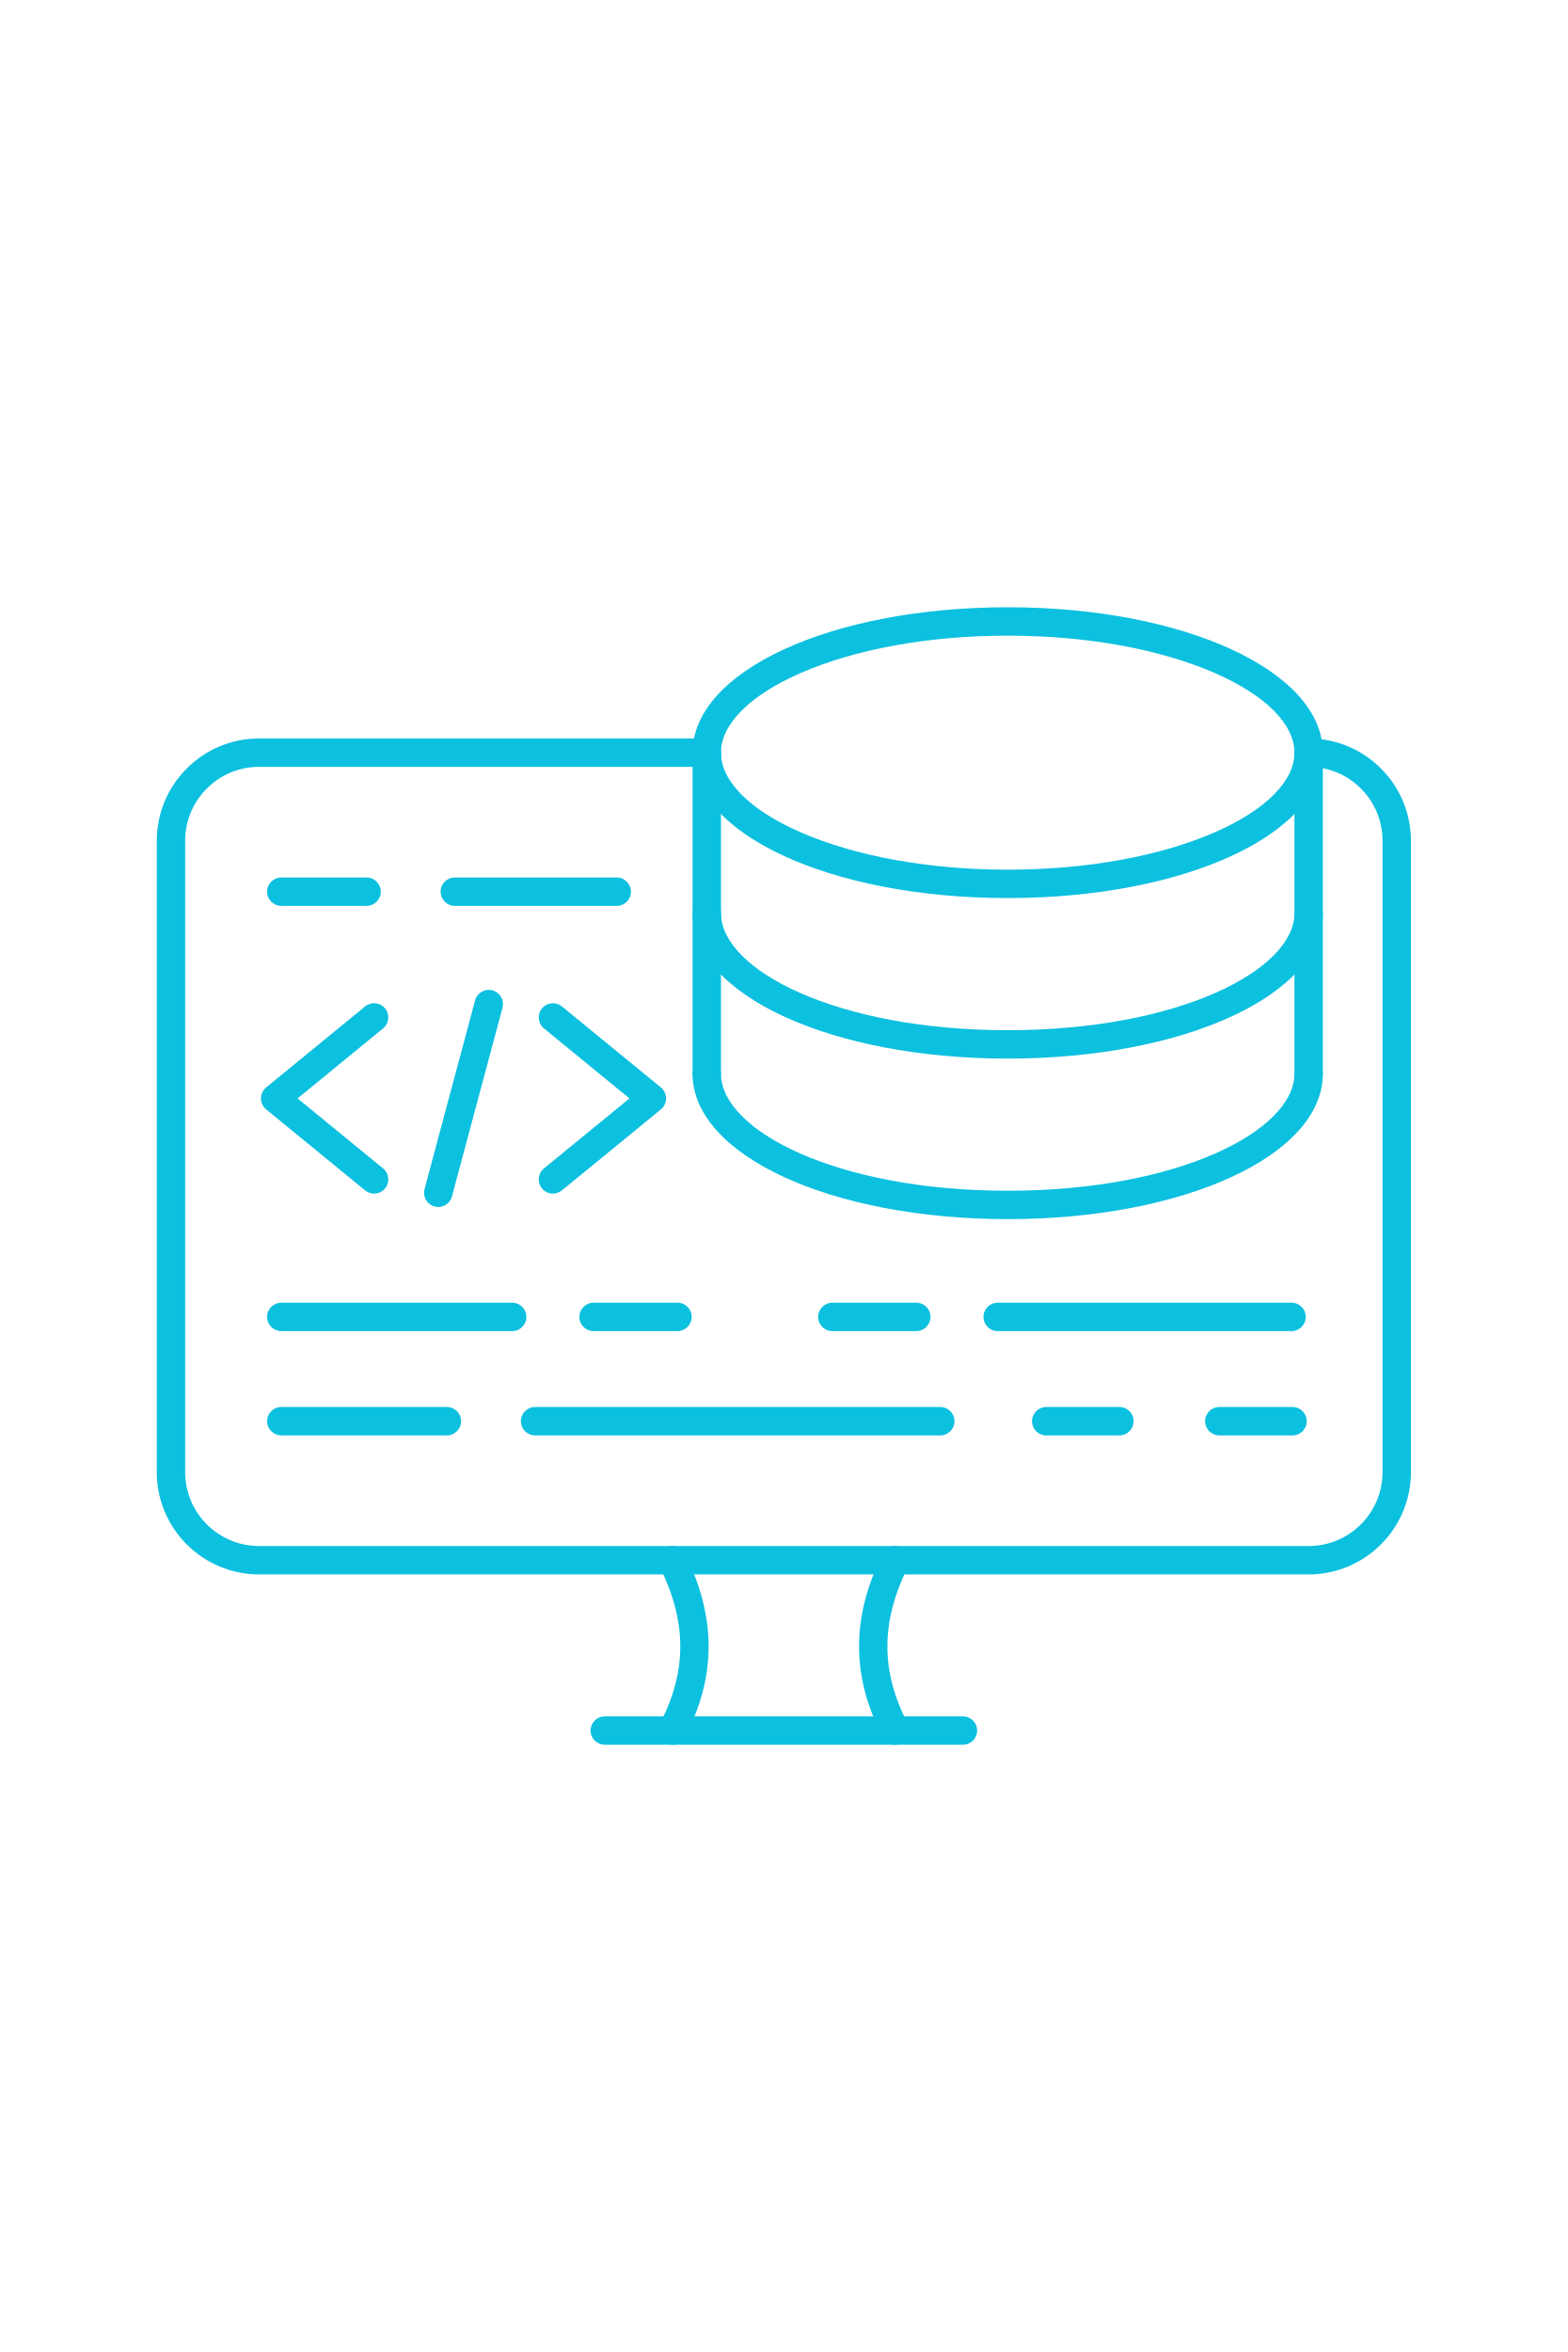
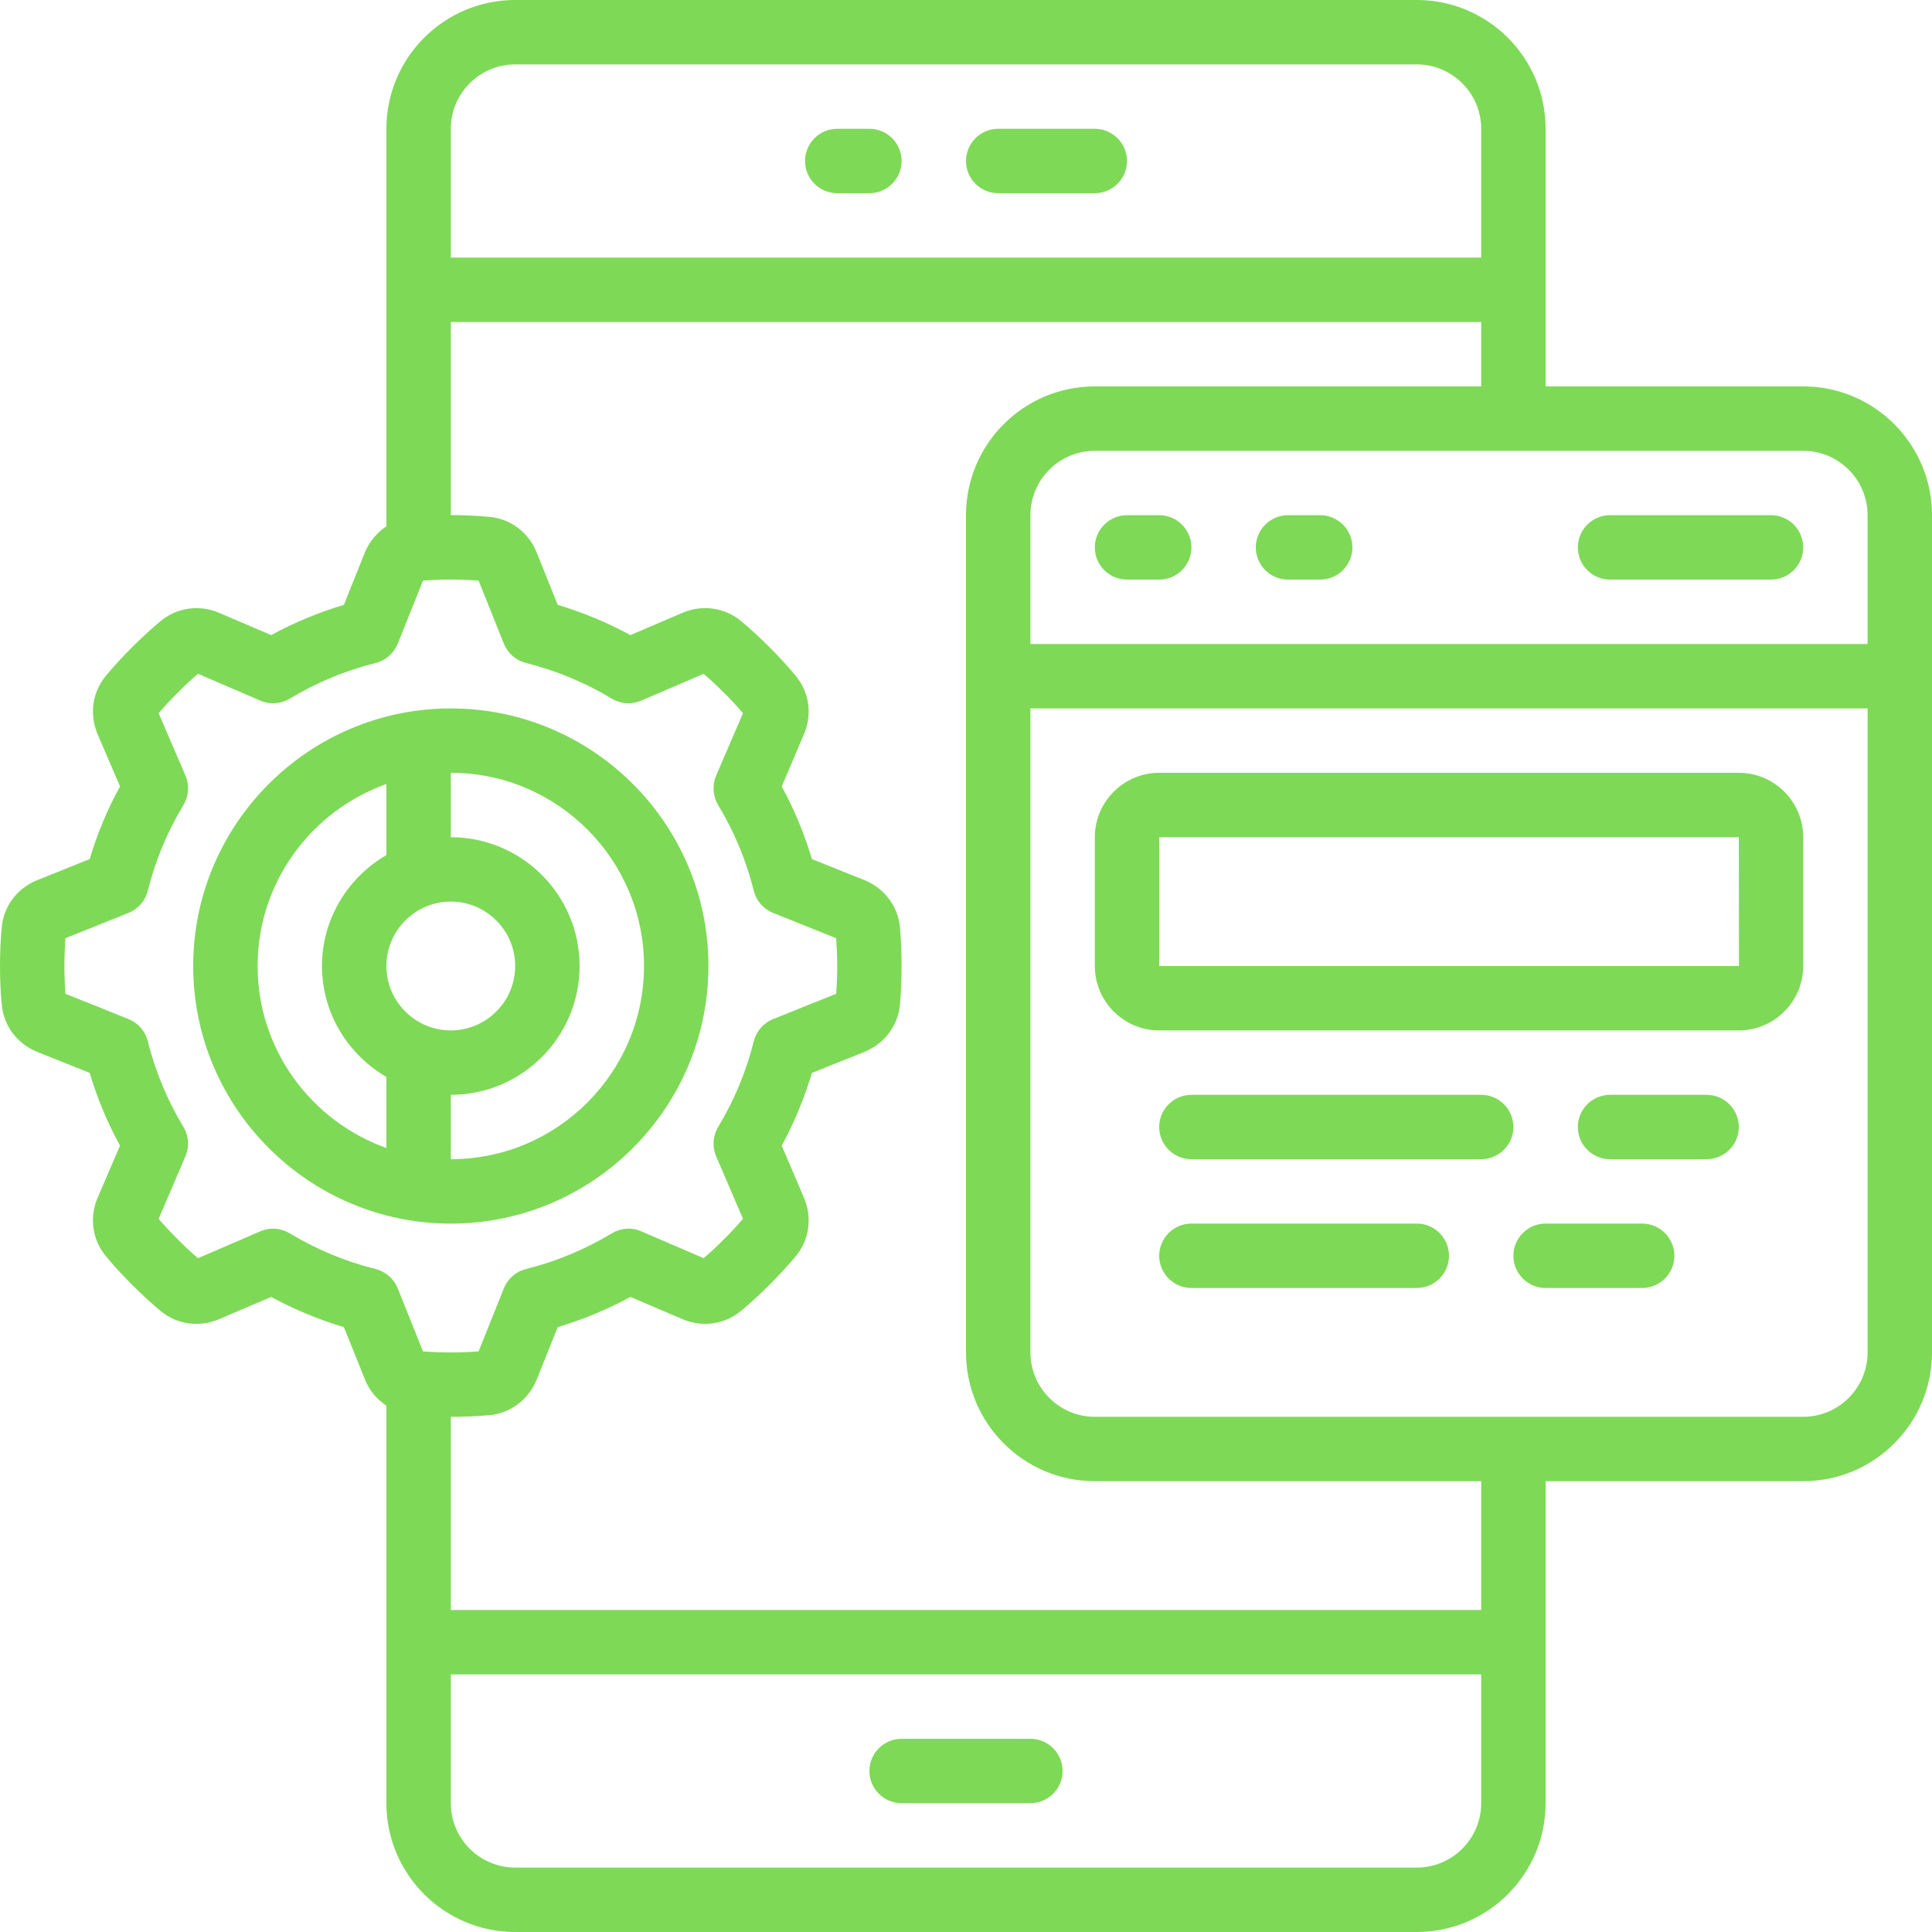
- <svg xmlns="http://www.w3.org/2000/svg" width="1440" zoomAndPan="magnify" viewBox="0 0 1080 1620" height="2160" preserveAspectRatio="xMidYMid meet" version="1.0">
-   <defs>
-     <clipPath id="70dbb4ccb4">
-       <path d="M 453 1064 L 627 1064 L 627 1201.711 L 453 1201.711 Z M 453 1064 " clip-rule="nonzero" />
-     </clipPath>
-     <clipPath id="a0d0795c87">
-       <path d="M 406 1182 L 674 1182 L 674 1201.711 L 406 1201.711 Z M 406 1182 " clip-rule="nonzero" />
-     </clipPath>
-   </defs>
-   <path fill="#0cc0df" d="M 901.547 1084.414 L 178.453 1084.414 C 139.605 1084.414 108 1052.812 108 1013.961 L 108 579.094 C 108 540.246 139.605 508.641 178.453 508.641 L 486.906 508.641 C 492.305 508.641 496.68 513.02 496.68 518.414 C 496.68 523.812 492.305 528.188 486.906 528.188 L 178.453 528.188 C 150.387 528.188 127.547 551.023 127.547 579.094 L 127.547 1013.961 C 127.547 1042.031 150.387 1064.867 178.453 1064.867 L 901.547 1064.867 C 929.613 1064.867 952.453 1042.031 952.453 1013.961 L 952.453 579.094 C 952.453 551.023 929.613 528.188 901.547 528.188 C 896.148 528.188 891.773 523.812 891.773 518.414 C 891.773 513.02 896.148 508.641 901.547 508.641 C 940.395 508.641 972 540.246 972 579.094 L 972 1013.961 C 972 1052.812 940.395 1084.414 901.547 1084.414 Z M 901.547 1084.414 " fill-opacity="1" fill-rule="nonzero" />
-   <g clip-path="url(#70dbb4ccb4)">
-     <path fill="#0cc0df" d="M 463.133 1201.73 C 461.598 1201.73 460.043 1201.367 458.594 1200.605 C 453.816 1198.094 451.977 1192.184 454.488 1187.406 C 473.41 1151.406 473.383 1116.965 454.398 1079.016 C 451.984 1074.188 453.938 1068.312 458.766 1065.898 C 463.594 1063.484 469.465 1065.441 471.879 1070.266 C 493.621 1113.73 493.594 1155.02 471.789 1196.5 C 470.043 1199.828 466.645 1201.73 463.133 1201.73 Z M 616.867 1201.73 C 613.352 1201.73 609.957 1199.828 608.207 1196.5 C 586.406 1155.023 586.375 1113.73 608.117 1070.266 C 610.531 1065.441 616.398 1063.48 621.23 1065.898 C 626.059 1068.312 628.016 1074.188 625.598 1079.016 C 606.613 1116.965 606.586 1151.406 625.508 1187.406 C 628.02 1192.184 626.184 1198.094 621.402 1200.605 C 619.957 1201.371 618.398 1201.73 616.867 1201.73 Z M 616.867 1201.73 " fill-opacity="1" fill-rule="nonzero" />
-   </g>
-   <g clip-path="url(#a0d0795c87)">
-     <path fill="#0cc0df" d="M 663.379 1201.727 L 416.621 1201.727 C 411.223 1201.727 406.848 1197.352 406.848 1191.953 C 406.848 1186.551 411.223 1182.18 416.621 1182.18 L 663.379 1182.18 C 668.777 1182.18 673.152 1186.551 673.152 1191.953 C 673.152 1197.352 668.777 1201.727 663.379 1201.727 Z M 663.379 1201.727 " fill-opacity="1" fill-rule="nonzero" />
-   </g>
-   <path fill="#0cc0df" d="M 694.227 618.559 C 572.492 618.559 477.133 574.57 477.133 518.414 C 477.133 462.258 572.492 418.27 694.227 418.27 C 815.961 418.27 911.32 462.258 911.32 518.414 C 911.32 574.57 815.961 618.559 694.227 618.559 Z M 694.227 437.82 C 640.312 437.82 589.684 446.945 551.648 463.523 C 516.715 478.754 496.68 498.758 496.68 518.414 C 496.68 538.07 516.715 558.078 551.648 573.305 C 589.68 589.883 640.312 599.012 694.227 599.012 C 748.141 599.012 798.773 589.883 836.801 573.305 C 871.738 558.078 891.773 538.07 891.773 518.414 C 891.773 498.762 871.738 478.75 836.801 463.523 C 798.773 446.945 748.141 437.82 694.227 437.82 Z M 694.227 437.82 " fill-opacity="1" fill-rule="nonzero" />
-   <path fill="#0cc0df" d="M 694.227 729.129 C 572.492 729.129 477.133 685.141 477.133 628.984 C 477.133 623.586 481.512 619.211 486.906 619.211 C 492.305 619.211 496.68 623.586 496.68 628.984 C 496.68 667.906 576.059 709.578 694.227 709.578 C 812.391 709.578 891.773 667.906 891.773 628.984 C 891.773 623.586 896.148 619.211 901.547 619.211 C 906.945 619.211 911.32 623.586 911.32 628.984 C 911.32 685.141 815.961 729.129 694.227 729.129 Z M 694.227 729.129 " fill-opacity="1" fill-rule="nonzero" />
-   <path fill="#0cc0df" d="M 694.227 839.699 C 572.492 839.699 477.133 795.711 477.133 739.555 C 477.133 734.156 481.512 729.781 486.906 729.781 C 492.305 729.781 496.68 734.156 496.68 739.555 C 496.68 778.477 576.059 820.148 694.227 820.148 C 812.391 820.148 891.773 778.477 891.773 739.555 C 891.773 734.156 896.148 729.781 901.547 729.781 C 906.945 729.781 911.32 734.156 911.32 739.555 C 911.32 795.711 815.961 839.699 694.227 839.699 Z M 694.227 839.699 " fill-opacity="1" fill-rule="nonzero" />
-   <path fill="#0cc0df" d="M 486.906 749.328 C 481.512 749.328 477.133 744.949 477.133 739.555 L 477.133 518.414 C 477.133 513.02 481.512 508.641 486.906 508.641 C 492.305 508.641 496.68 513.02 496.68 518.414 L 496.68 739.555 C 496.68 744.953 492.305 749.328 486.906 749.328 Z M 486.906 749.328 " fill-opacity="1" fill-rule="nonzero" />
-   <path fill="#0cc0df" d="M 901.547 749.328 C 896.148 749.328 891.773 744.949 891.773 739.555 L 891.773 518.414 C 891.773 513.02 896.148 508.641 901.547 508.641 C 906.945 508.641 911.32 513.02 911.32 518.414 L 911.32 739.555 C 911.32 744.953 906.945 749.328 901.547 749.328 Z M 901.547 749.328 " fill-opacity="1" fill-rule="nonzero" />
-   <path fill="#0cc0df" d="M 257.727 822.133 C 255.547 822.133 253.359 821.41 251.543 819.922 L 183.363 764.129 C 181.094 762.273 179.781 759.496 179.781 756.562 C 179.781 753.633 181.098 750.855 183.363 749 L 251.543 693.203 C 255.719 689.789 261.875 690.398 265.293 694.578 C 268.715 698.758 268.098 704.914 263.922 708.332 L 204.984 756.562 L 263.922 804.793 C 268.098 808.211 268.715 814.367 265.293 818.547 C 263.363 820.91 260.555 822.133 257.727 822.133 Z M 257.727 822.133 " fill-opacity="1" fill-rule="nonzero" />
-   <path fill="#0cc0df" d="M 380.914 822.133 C 378.086 822.133 375.277 820.91 373.344 818.551 C 369.926 814.371 370.539 808.211 374.719 804.793 L 433.652 756.562 L 374.719 708.336 C 370.539 704.914 369.926 698.758 373.344 694.582 C 376.766 690.402 382.922 689.789 387.098 693.207 L 455.273 749 C 457.543 750.859 458.859 753.633 458.859 756.566 C 458.859 759.5 457.543 762.273 455.273 764.133 L 387.098 819.922 C 385.285 821.41 383.094 822.133 380.914 822.133 Z M 380.914 822.133 " fill-opacity="1" fill-rule="nonzero" />
-   <path fill="#0cc0df" d="M 301.91 831.336 C 301.074 831.336 300.223 831.227 299.375 831 C 294.164 829.602 291.066 824.242 292.465 819.031 L 327.297 689.039 C 328.691 683.824 334.055 680.73 339.266 682.129 C 344.48 683.523 347.574 688.887 346.18 694.098 L 311.348 824.09 C 310.176 828.457 306.227 831.336 301.91 831.336 Z M 301.91 831.336 " fill-opacity="1" fill-rule="nonzero" />
-   <path fill="#0cc0df" d="M 352.863 916.824 L 193.777 916.824 C 188.383 916.824 184.004 912.449 184.004 907.051 C 184.004 901.652 188.383 897.277 193.777 897.277 L 352.863 897.277 C 358.258 897.277 362.637 901.652 362.637 907.051 C 362.637 912.449 358.258 916.824 352.863 916.824 Z M 352.863 916.824 " fill-opacity="1" fill-rule="nonzero" />
-   <path fill="#0cc0df" d="M 466.75 916.824 L 408.902 916.824 C 403.504 916.824 399.129 912.449 399.129 907.051 C 399.129 901.652 403.504 897.277 408.902 897.277 L 466.75 897.277 C 472.148 897.277 476.523 901.652 476.523 907.051 C 476.523 912.449 472.152 916.824 466.75 916.824 Z M 466.75 916.824 " fill-opacity="1" fill-rule="nonzero" />
-   <path fill="#0cc0df" d="M 631.262 916.824 L 573.41 916.824 C 568.012 916.824 563.637 912.449 563.637 907.051 C 563.637 901.652 568.012 897.277 573.41 897.277 L 631.262 897.277 C 636.66 897.277 641.035 901.652 641.035 907.051 C 641.035 912.449 636.66 916.824 631.262 916.824 Z M 631.262 916.824 " fill-opacity="1" fill-rule="nonzero" />
-   <path fill="#0cc0df" d="M 889.77 916.824 L 687.301 916.824 C 681.902 916.824 677.527 912.449 677.527 907.051 C 677.527 901.652 681.902 897.277 687.301 897.277 L 889.766 897.277 C 895.168 897.277 899.543 901.652 899.543 907.051 C 899.543 912.449 895.168 916.824 889.77 916.824 Z M 889.77 916.824 " fill-opacity="1" fill-rule="nonzero" />
-   <path fill="#0cc0df" d="M 307.891 988.66 L 193.777 988.66 C 188.383 988.66 184.004 984.285 184.004 978.887 C 184.004 973.488 188.383 969.113 193.777 969.113 L 307.891 969.113 C 313.285 969.113 317.664 973.488 317.664 978.887 C 317.664 984.285 313.289 988.66 307.891 988.66 Z M 307.891 988.66 " fill-opacity="1" fill-rule="nonzero" />
-   <path fill="#0cc0df" d="M 647.777 988.66 L 368.617 988.66 C 363.223 988.66 358.844 984.285 358.844 978.887 C 358.844 973.488 363.223 969.113 368.617 969.113 L 647.777 969.113 C 653.176 969.113 657.551 973.488 657.551 978.887 C 657.551 984.285 653.176 988.66 647.777 988.66 Z M 647.777 988.66 " fill-opacity="1" fill-rule="nonzero" />
-   <path fill="#0cc0df" d="M 771.191 988.66 L 720.746 988.66 C 715.348 988.66 710.973 984.285 710.973 978.887 C 710.973 973.488 715.348 969.113 720.746 969.113 L 771.191 969.113 C 776.59 969.113 780.965 973.488 780.965 978.887 C 780.965 984.285 776.59 988.66 771.191 988.66 Z M 771.191 988.66 " fill-opacity="1" fill-rule="nonzero" />
-   <path fill="#0cc0df" d="M 890.445 988.66 L 840 988.66 C 834.602 988.66 830.227 984.285 830.227 978.887 C 830.227 973.488 834.602 969.113 840 969.113 L 890.445 969.113 C 895.844 969.113 900.219 973.488 900.219 978.887 C 900.219 984.285 895.844 988.66 890.445 988.66 Z M 890.445 988.66 " fill-opacity="1" fill-rule="nonzero" />
-   <path fill="#0cc0df" d="M 424.875 623.941 L 313.312 623.941 C 307.918 623.941 303.539 619.562 303.539 614.168 C 303.539 608.77 307.918 604.395 313.312 604.395 L 424.875 604.395 C 430.273 604.395 434.652 608.77 434.652 614.168 C 434.652 619.562 430.277 623.941 424.875 623.941 Z M 424.875 623.941 " fill-opacity="1" fill-rule="nonzero" />
-   <path fill="#0cc0df" d="M 252.551 623.941 L 193.777 623.941 C 188.383 623.941 184.004 619.562 184.004 614.168 C 184.004 608.77 188.383 604.395 193.777 604.395 L 252.547 604.395 C 257.945 604.395 262.32 608.77 262.32 614.168 C 262.32 619.562 257.945 623.941 252.551 623.941 Z M 252.551 623.941 " fill-opacity="1" fill-rule="nonzero" />
+ <svg xmlns="http://www.w3.org/2000/svg" width="50" height="50" viewBox="0 0 50 50" fill="none">
+   <path d="M46.667 36.667H28.333C27.415 36.667 26.667 35.918 26.667 35V18.333H48.333V35C48.333 35.918 47.585 36.667 46.667 36.667ZM38.333 41.667H11.667V36.667C12.002 36.667 12.337 36.654 12.669 36.624C13.213 36.572 13.678 36.224 13.89 35.703L14.434 34.346C15.088 34.15 15.716 33.89 16.315 33.564L17.666 34.141C18.174 34.359 18.757 34.277 19.176 33.926C19.434 33.714 19.678 33.486 19.915 33.249C20.153 33.011 20.381 32.767 20.596 32.51C20.944 32.09 21.026 31.51 20.807 30.999L20.231 29.648C20.557 29.05 20.817 28.421 21.012 27.767L22.37 27.223C22.373 27.22 22.373 27.22 22.373 27.22C22.891 27.012 23.239 26.546 23.291 26.003C23.32 25.671 23.333 25.335 23.333 25C23.333 24.665 23.32 24.329 23.291 23.997C23.239 23.454 22.891 22.988 22.37 22.777L21.012 22.233C20.817 21.579 20.557 20.95 20.231 20.352L20.807 19.001C21.026 18.49 20.944 17.91 20.592 17.49C20.381 17.233 20.153 16.989 19.915 16.751C19.678 16.514 19.434 16.286 19.176 16.071C18.757 15.723 18.174 15.641 17.666 15.859L16.315 16.436C15.716 16.11 15.088 15.85 14.434 15.654L13.887 14.293C13.678 13.776 13.213 13.428 12.669 13.376C12.337 13.346 12.002 13.33 11.667 13.33V8.333H38.333V10H28.333C26.494 10 25 11.494 25 13.333V35C25 36.839 26.494 38.333 28.333 38.333H38.333V41.667ZM36.667 48.333H13.333C12.415 48.333 11.667 47.585 11.667 46.667V43.333H38.333V46.667C38.333 47.585 37.584 48.333 36.667 48.333ZM7.503 31.921C7.272 31.781 6.989 31.758 6.741 31.865L5.124 32.562C4.941 32.406 4.766 32.243 4.596 32.07C4.427 31.901 4.261 31.725 4.105 31.543L4.801 29.922C4.906 29.674 4.886 29.395 4.746 29.163C4.329 28.473 4.02 27.728 3.825 26.947C3.76 26.686 3.574 26.475 3.327 26.374L1.693 25.719C1.676 25.482 1.667 25.241 1.667 25C1.667 24.759 1.676 24.518 1.693 24.281L3.327 23.626C3.574 23.525 3.76 23.314 3.825 23.053C4.02 22.272 4.329 21.527 4.746 20.837C4.886 20.605 4.906 20.322 4.801 20.075L4.105 18.457C4.261 18.275 4.427 18.099 4.596 17.93C4.766 17.757 4.941 17.594 5.124 17.438L6.745 18.135C6.989 18.239 7.272 18.219 7.503 18.079C8.193 17.663 8.939 17.353 9.72 17.158C9.98 17.093 10.192 16.908 10.293 16.66L10.947 15.026C11.423 14.99 11.908 14.99 12.386 15.026L13.04 16.66C13.141 16.908 13.353 17.093 13.613 17.158C14.395 17.353 15.14 17.663 15.83 18.079C16.061 18.219 16.341 18.239 16.588 18.135L18.21 17.438C18.392 17.594 18.568 17.757 18.737 17.93C18.91 18.099 19.072 18.275 19.229 18.457L18.532 20.075C18.428 20.322 18.447 20.605 18.587 20.837C19.004 21.527 19.313 22.272 19.508 23.053C19.573 23.314 19.759 23.525 20.006 23.626L21.641 24.281C21.657 24.518 21.667 24.759 21.667 25C21.667 25.241 21.657 25.482 21.641 25.719L20.006 26.374C19.759 26.475 19.573 26.686 19.508 26.947C19.313 27.728 19.004 28.473 18.587 29.163C18.447 29.395 18.428 29.674 18.532 29.922L19.229 31.543C19.072 31.725 18.91 31.901 18.737 32.07C18.568 32.243 18.392 32.406 18.21 32.562L16.592 31.865C16.341 31.758 16.061 31.781 15.83 31.921C15.14 32.337 14.395 32.647 13.613 32.842C13.353 32.907 13.141 33.092 13.04 33.34L12.386 34.974C11.911 35.01 11.426 35.01 10.947 34.974L10.293 33.34C10.192 33.092 9.98 32.907 9.72 32.842C8.939 32.647 8.193 32.337 7.503 31.921ZM13.333 1.667H36.667C37.584 1.667 38.333 2.415 38.333 3.333V6.667H11.667V3.333C11.667 2.415 12.415 1.667 13.333 1.667ZM48.333 13.333V16.667H26.667V13.333C26.667 12.415 27.415 11.667 28.333 11.667H46.667C47.585 11.667 48.333 12.415 48.333 13.333ZM46.667 10H40V3.333C40 1.494 38.506 0 36.667 0H13.333C11.494 0 10 1.494 10 3.333V13.62C9.759 13.783 9.561 14.011 9.443 14.297L8.9 15.654C8.245 15.85 7.614 16.11 7.018 16.436L5.667 15.859C5.156 15.641 4.577 15.723 4.157 16.074C3.9 16.286 3.656 16.514 3.418 16.751C3.18 16.989 2.953 17.233 2.741 17.49C2.389 17.91 2.308 18.49 2.526 19.001L3.106 20.352C2.777 20.95 2.516 21.579 2.321 22.233L0.96 22.78C0.443 22.988 0.094 23.454 0.046 23.997C0.013 24.329 0 24.665 0 25C0 25.335 0.013 25.671 0.046 26.003C0.094 26.546 0.443 27.012 0.963 27.223L2.321 27.767C2.516 28.421 2.777 29.05 3.106 29.648L2.526 30.999C2.308 31.51 2.389 32.09 2.741 32.51C2.953 32.767 3.18 33.011 3.418 33.249C3.656 33.486 3.9 33.714 4.157 33.929C4.577 34.277 5.156 34.359 5.667 34.141L7.018 33.564C7.614 33.89 8.245 34.15 8.9 34.346L9.447 35.706C9.561 35.993 9.759 36.217 10 36.38V46.667C10 48.506 11.494 50 13.333 50H36.667C38.506 50 40 48.506 40 46.667V38.333H46.667C48.506 38.333 50 36.839 50 35V13.333C50 11.494 48.506 10 46.667 10Z" fill="#7ED957" />
+   <path d="M6.667 25C6.667 22.829 8.063 20.98 10 20.29V22.129C9.007 22.708 8.333 23.773 8.333 25C8.333 26.227 9.007 27.292 10 27.871V29.71C8.063 29.02 6.667 27.171 6.667 25ZM11.667 23.333C12.585 23.333 13.333 24.082 13.333 25C13.333 25.918 12.585 26.667 11.667 26.667C10.749 26.667 10 25.918 10 25C10 24.082 10.749 23.333 11.667 23.333ZM16.667 25C16.667 27.757 14.424 30 11.667 30V28.334C13.506 28.334 15 26.839 15 25C15 23.161 13.506 21.667 11.667 21.667V20C14.424 20 16.667 22.243 16.667 25ZM18.334 25C18.334 21.325 15.342 18.334 11.667 18.334C7.992 18.334 5 21.325 5 25C5 28.675 7.992 31.667 11.667 31.667C15.342 31.667 18.334 28.675 18.334 25Z" fill="#7ED957" />
+   <path d="M30 25V21.666H45.001L45.004 25H30ZM45.001 20H30C29.083 20 28.334 20.749 28.334 21.666V25C28.334 25.918 29.083 26.667 30 26.667H45.001C45.918 26.667 46.667 25.918 46.667 25V21.666C46.667 20.749 45.918 20 45.001 20Z" fill="#7ED957" />
+   <path d="M21.667 5H22.501C22.96 5 23.334 4.626 23.334 4.167C23.334 3.708 22.96 3.333 22.501 3.333H21.667C21.208 3.333 20.834 3.708 20.834 4.167C20.834 4.626 21.208 5 21.667 5Z" fill="#7ED957" />
+   <path d="M25.833 5H28.333C28.792 5 29.167 4.626 29.167 4.167C29.167 3.708 28.792 3.333 28.333 3.333H25.833C25.374 3.333 25 3.708 25 4.167C25 4.626 25.374 5 25.833 5Z" fill="#7ED957" />
+   <path d="M26.667 45H23.333C22.874 45 22.5 45.374 22.5 45.833C22.5 46.292 22.874 46.666 23.333 46.666H26.667C27.126 46.666 27.5 46.292 27.5 45.833C27.5 45.374 27.126 45 26.667 45Z" fill="#7ED957" />
+   <path d="M30 13.333H29.167C28.708 13.333 28.334 13.708 28.334 14.167C28.334 14.626 28.708 15 29.167 15H30C30.46 15 30.834 14.626 30.834 14.167C30.834 13.708 30.46 13.333 30 13.333Z" fill="#7ED957" />
+   <path d="M34.166 13.333H33.333C32.874 13.333 32.5 13.708 32.5 14.167C32.5 14.626 32.874 15 33.333 15H34.166C34.626 15 35 14.626 35 14.167C35 13.708 34.626 13.333 34.166 13.333Z" fill="#7ED957" />
+   <path d="M41.667 15H45.834C46.293 15 46.667 14.626 46.667 14.167C46.667 13.708 46.293 13.333 45.834 13.333H41.667C41.208 13.333 40.834 13.708 40.834 14.167C40.834 14.626 41.208 15 41.667 15Z" fill="#7ED957" />
+   <path d="M38.333 28.334H30.834C30.374 28.334 30 28.708 30 29.167C30 29.626 30.374 30 30.834 30H38.333C38.792 30 39.167 29.626 39.167 29.167C39.167 28.708 38.792 28.334 38.333 28.334Z" fill="#7ED957" />
+   <path d="M36.667 31.666H30.834C30.374 31.666 30 32.041 30 32.5C30 32.959 30.374 33.333 30.834 33.333H36.667C37.126 33.333 37.5 32.959 37.5 32.5C37.5 32.041 37.126 31.666 36.667 31.666Z" fill="#7ED957" />
+   <path d="M44.167 28.334H41.667C41.208 28.334 40.834 28.708 40.834 29.167C40.834 29.626 41.208 30 41.667 30H44.167C44.626 30 45.001 29.626 45.001 29.167C45.001 28.708 44.626 28.334 44.167 28.334Z" fill="#7ED957" />
+   <path d="M42.499 31.666H39.999C39.54 31.666 39.166 32.041 39.166 32.5C39.166 32.959 39.54 33.333 39.999 33.333H42.499C42.958 33.333 43.333 32.959 43.333 32.5C43.333 32.041 42.958 31.666 42.499 31.666Z" fill="#7ED957" />
</svg>
